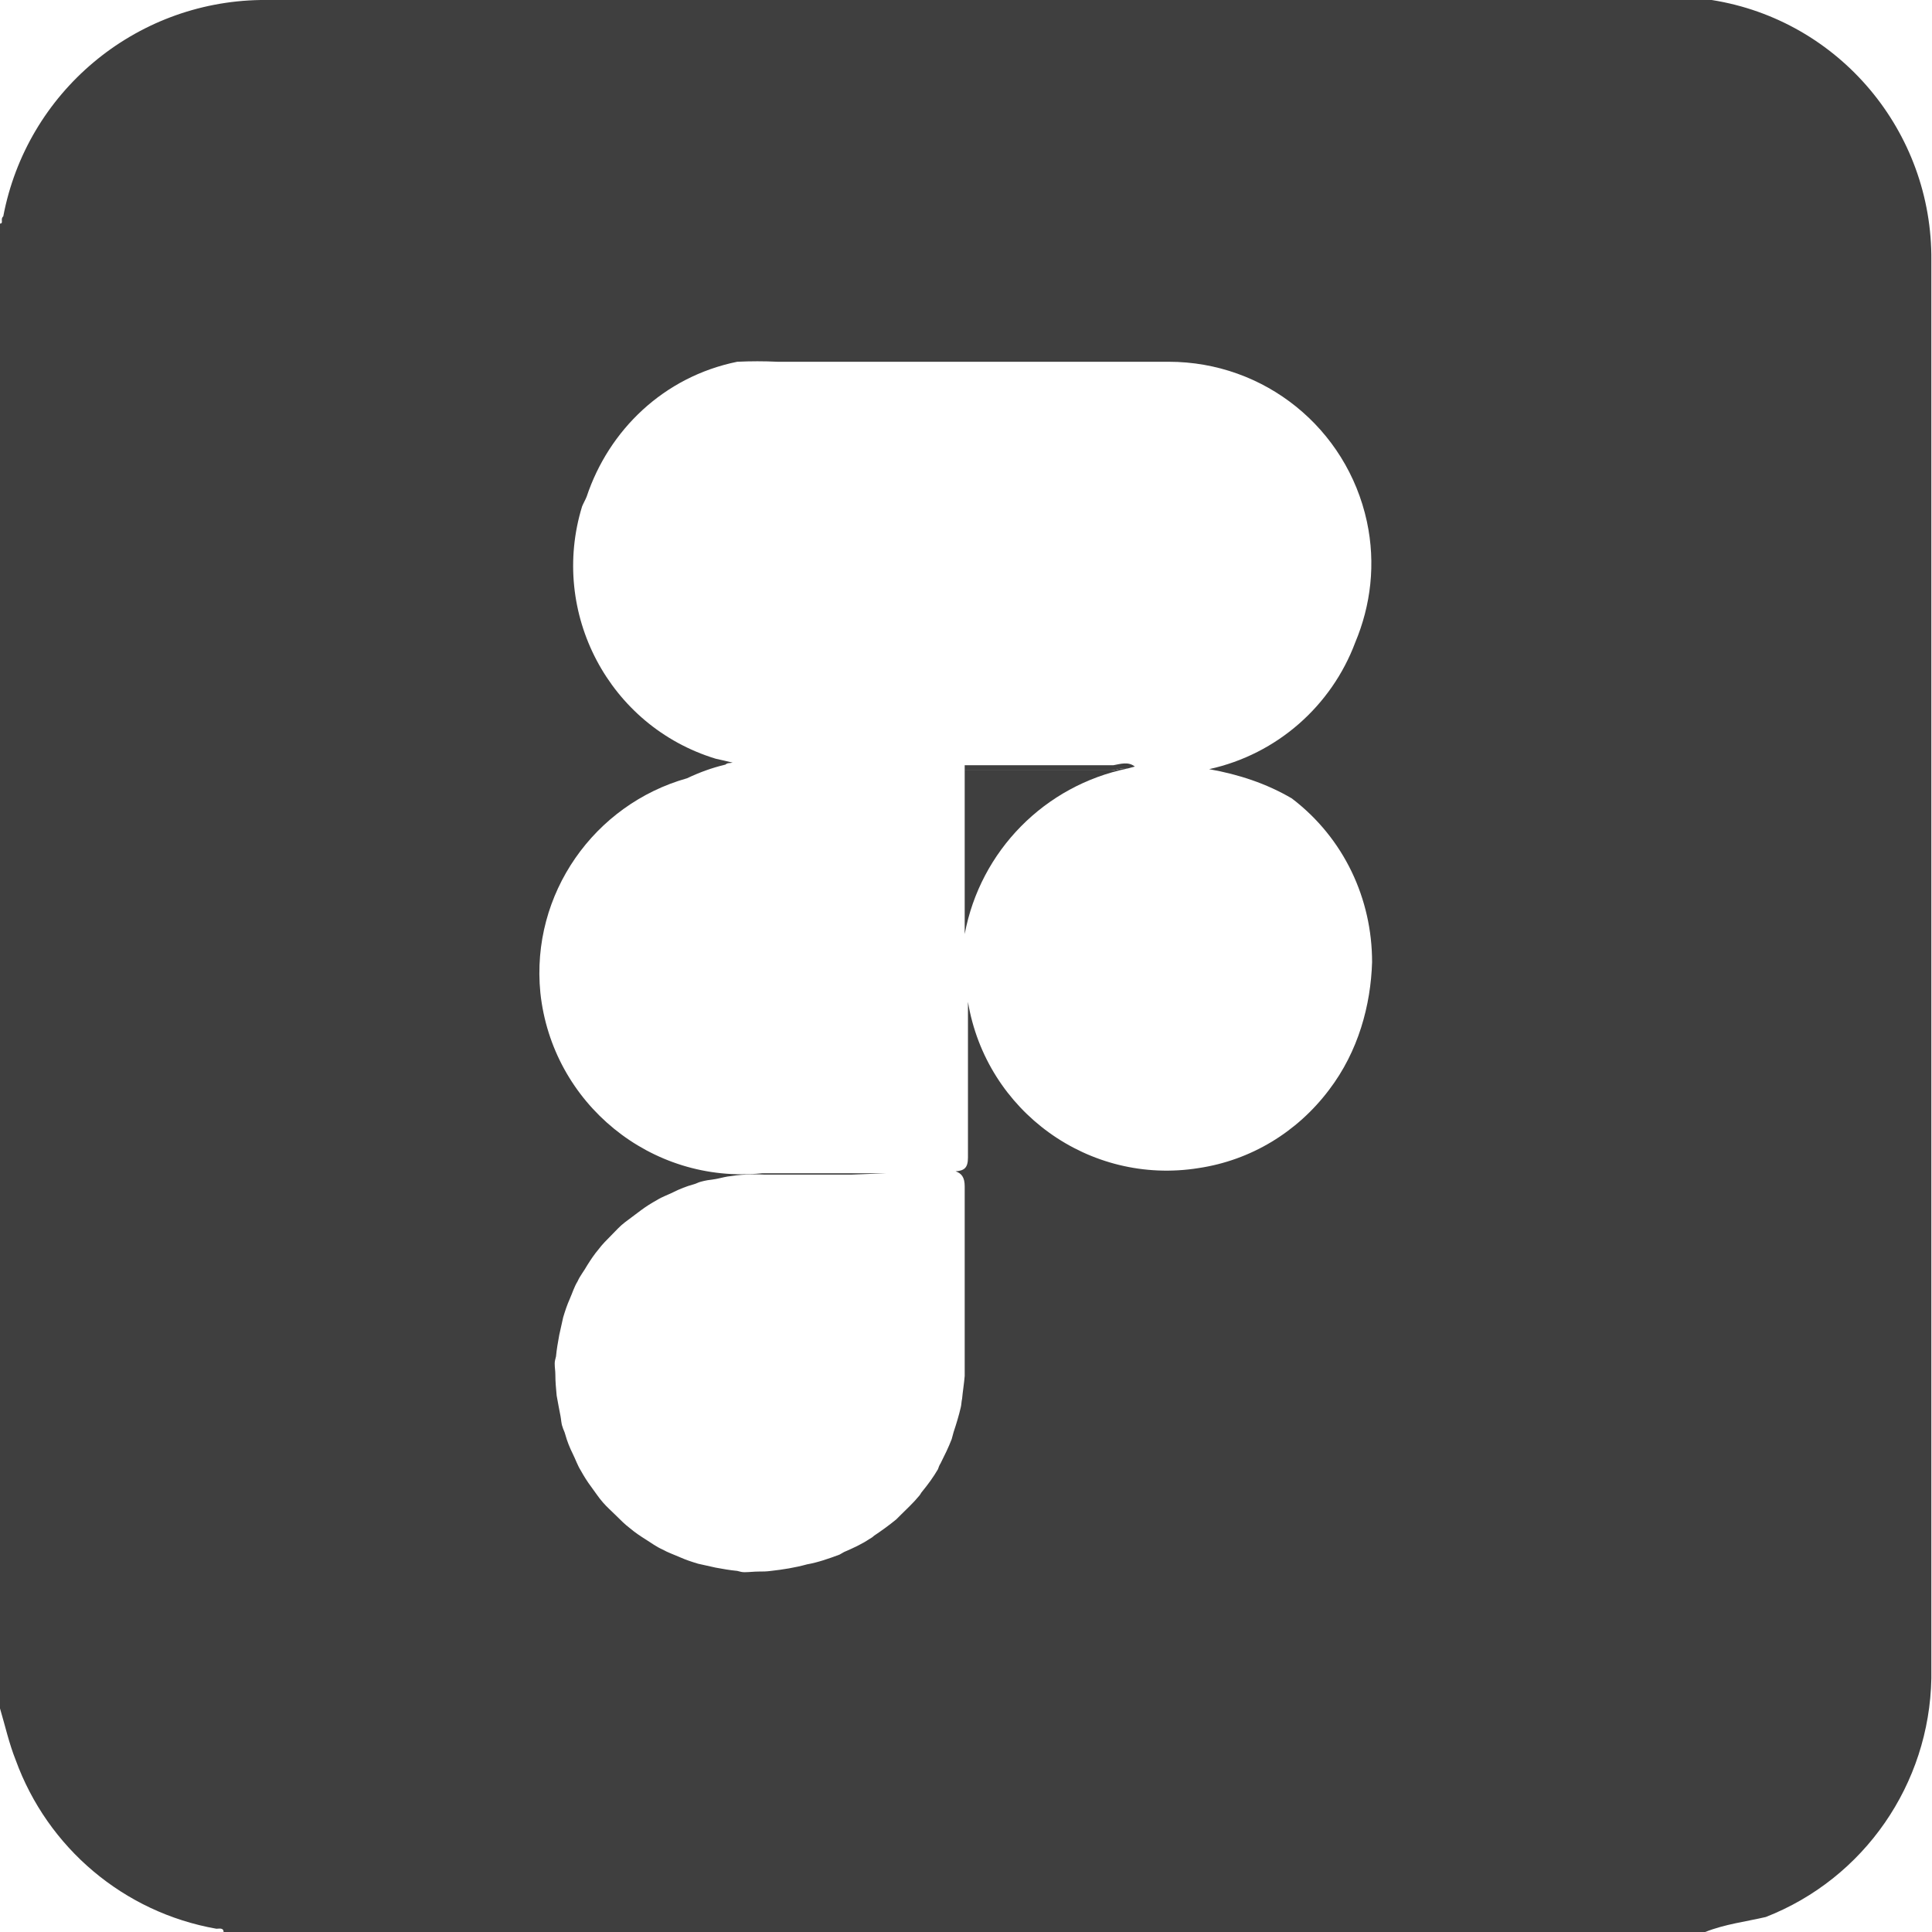
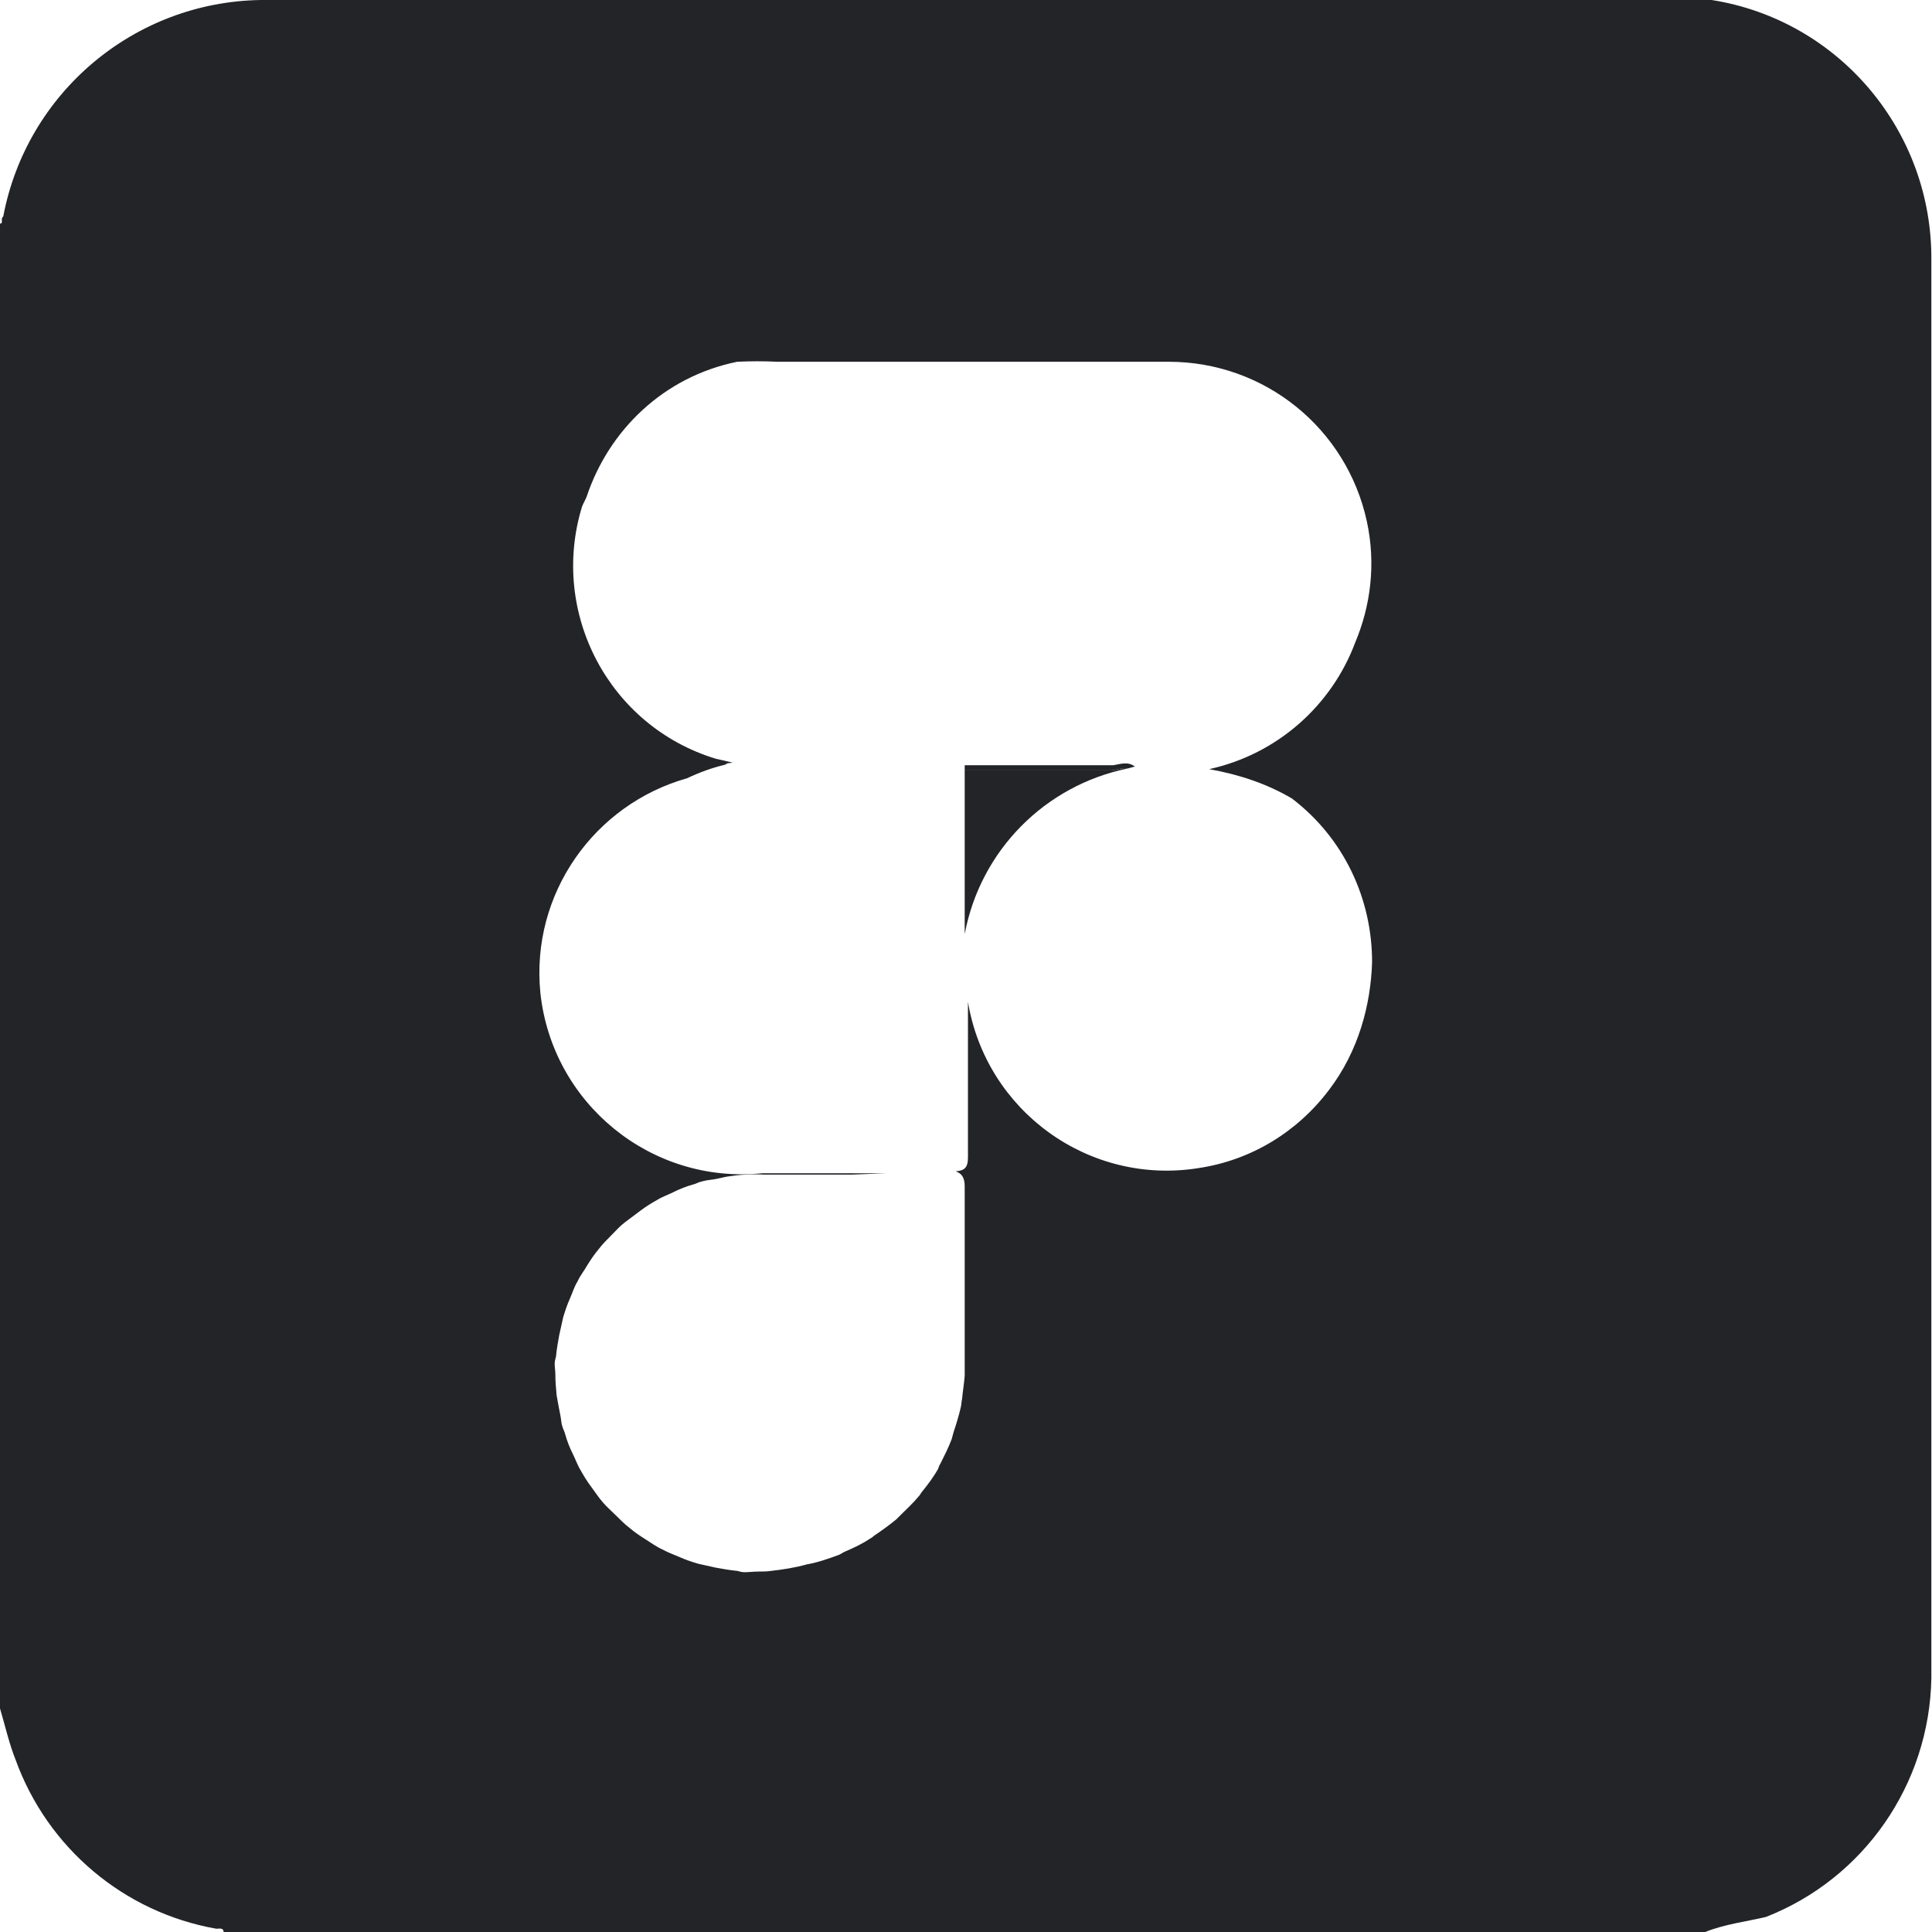
- <svg xmlns="http://www.w3.org/2000/svg" version="1.1" id="Layer_1" x="0px" y="0px" viewBox="0 0 29.63 29.64" enable-background="new 0 0 29.63 29.64" xml:space="preserve">
+ <svg xmlns="http://www.w3.org/2000/svg" version="1.1" id="Layer_1" x="0px" y="0px" viewBox="0 0 29.63 29.64" enableBackground="new 0 0 29.63 29.64" xml:space="preserve">
  <g>
    <path fill="none" d="M10.39,23.89c-0.09-0.04-0.18-0.07-0.27-0.12C10.21,23.82,10.3,23.85,10.39,23.89z" />
    <path fill="none" d="M9.76,18.57c0.08-0.06,0.16-0.11,0.25-0.16C9.93,18.45,9.85,18.51,9.76,18.57z" />
    <path fill="none" d="M8.55,21.73c-0.02-0.11-0.04-0.21-0.06-0.32C8.5,21.52,8.53,21.63,8.55,21.73z" />
    <path fill="none" d="M9.41,23.26c-0.07-0.07-0.14-0.13-0.2-0.2C9.27,23.12,9.34,23.19,9.41,23.26z" />
    <path fill="none" d="M9.03,22.81c-0.06-0.08-0.11-0.16-0.16-0.25C8.92,22.65,8.97,22.73,9.03,22.81z" />
    <path fill="none" d="M9.88,23.62c-0.08-0.05-0.17-0.11-0.24-0.17C9.71,23.52,9.79,23.57,9.88,23.62z" />
    <path fill="none" d="M8.96,19.41c0.05-0.08,0.11-0.17,0.17-0.24C9.06,19.25,9.01,19.33,8.96,19.41z" />
    <path fill="none" d="M9.32,18.95c0.07-0.07,0.13-0.14,0.21-0.2C9.45,18.81,9.39,18.88,9.32,18.95z" />
    <path fill="none" d="M8.69,19.93c0.04-0.09,0.07-0.19,0.12-0.27C8.76,19.75,8.73,19.84,8.69,19.93z" />
    <path fill="none" d="M8.46,20.93c0,0.06,0.01,0.11,0.01,0.17c0-0.09,0-0.19,0.01-0.28C8.48,20.85,8.47,20.89,8.46,20.93z" />
    <path fill="none" d="M8.74,22.31c-0.05-0.1-0.09-0.2-0.12-0.31C8.65,22.11,8.7,22.21,8.74,22.31z" />
    <path fill="none" d="M14.42,22.45c-0.02,0.03-0.03,0.06-0.04,0.09C14.39,22.51,14.41,22.48,14.42,22.45z" />
    <path fill="none" d="M14.14,22.88c-0.02,0.02-0.03,0.05-0.05,0.07C14.11,22.93,14.12,22.9,14.14,22.88z" />
    <path fill="none" d="M14.76,21.46c-0.01,0.04-0.01,0.09-0.02,0.13C14.75,21.55,14.75,21.5,14.76,21.46z" />
    <path fill="none" d="M14.63,21.97c-0.01,0.04-0.02,0.07-0.03,0.11C14.61,22.05,14.62,22.01,14.63,21.97z" />
    <path fill="none" d="M10.95,24.05c-0.09-0.02-0.18-0.04-0.27-0.06C10.77,24.02,10.86,24.03,10.95,24.05z" />
    <path fill="none" d="M13.8,23.25c-0.02,0.02-0.04,0.04-0.06,0.06C13.76,23.29,13.77,23.27,13.8,23.25z" />
    <path fill="none" d="M12.36,24c-0.18,0.05-0.37,0.08-0.55,0.1C11.99,24.08,12.18,24.05,12.36,24z" />
    <path fill="none" d="M13.39,23.56c-0.02,0.02-0.05,0.04-0.07,0.05C13.35,23.6,13.37,23.58,13.39,23.56z" />
    <path fill="none" d="M11.39,24.11c0.07,0,0.15-0.01,0.22-0.01c-0.11,0-0.22,0-0.33-0.01C11.32,24.1,11.35,24.11,11.39,24.11z" />
    <path fill="none" d="M12.93,23.81c-0.02,0.01-0.05,0.03-0.07,0.04C12.89,23.84,12.91,23.82,12.93,23.81z" />
    <path fill="none" d="M8.53,20.49c0.02-0.09,0.04-0.18,0.06-0.27C8.56,20.3,8.54,20.39,8.53,20.49z" />
    <path fill="none" d="M10.9,18.07c0.06-0.01,0.13-0.03,0.19-0.04C11.03,18.04,10.96,18.06,10.9,18.07z" />
    <path fill="none" d="M11.31,11.74c-0.04-0.03-0.09-0.04-0.13-0.06c-0.04,0-0.07,0-0.11,0.03c-0.21,0.05-0.41,0.12-0.59,0.21   c0.17-0.05,0.34-0.09,0.52-0.11C11.12,11.79,11.23,11.81,11.31,11.74z" />
    <path fill="none" d="M11.21,5.62c0.21-0.01,0.41-0.01,0.62,0h6c1.72,0,3.11,1.39,3.11,3.11c0,0.39-0.07,0.76-0.21,1.1   c0.24-0.57,0.32-1.21,0.18-1.86c-0.31-1.43-1.58-2.46-3.04-2.45h-6c-0.21-0.01-0.41-0.01-0.62,0c-1.13,0.23-1.97,1.05-2.31,2.07   C9.31,6.59,10.16,5.84,11.21,5.62z" />
    <path fill="none" d="M18.39,11.79c0.5,0.1,0.98,0.29,1.39,0.59c0.77,0.58,1.18,1.46,1.22,2.35c0.01-0.97-0.43-1.91-1.23-2.51   c-0.39-0.24-0.82-0.38-1.27-0.45c0,0-0.01,0-0.01,0L18.39,11.79z" />
    <path fill="none" d="M13.52,17.98L13,18h1.55c0.2,0,0.25,0.06,0.25,0.26c0-0.02,0-0.04,0-0.06c0-0.14-0.05-0.2-0.14-0.23   c-0.02,0-0.02,0.01-0.04,0.01C14.25,17.98,13.88,17.98,13.52,17.98z" />
    <path fill="none" d="M10.27,18.28c0.1-0.05,0.2-0.09,0.31-0.12C10.47,18.19,10.37,18.23,10.27,18.28z" />
-     <path fill="#3F3F3F" d="M26.26,0c-0.22-0.02-0.43-0.02-0.65,0H4C2.06,0.03,0.41,1.42,0.05,3.32C0,3.36,0.06,3.43,0,3.43v22.78   c0.08,0.27,0.14,0.54,0.24,0.79c0.49,1.35,1.66,2.34,3.08,2.59c0.04,0,0.11-0.02,0.11,0.05h22.73c0.3-0.12,0.63-0.16,0.93-0.23   c1.51-0.59,2.51-2.04,2.54-3.66c0-7.25,0-14.5,0-21.75C29.65,2.02,28.22,0.31,26.26,0z M20.39,16.72c-0.49,0.65-1.2,1.08-2,1.2   c-1.68,0.27-3.26-0.87-3.54-2.55v0.21c0,0.73,0,1.45,0,2.18c0,0.16-0.06,0.2-0.19,0.21c0.09,0.03,0.14,0.09,0.14,0.23   c0,0.02,0,0.04,0,0.06c0,0.93,0,1.86,0,2.79c0,0.02,0,0.04,0,0.06c-0.01,0.12-0.03,0.24-0.04,0.35c-0.01,0.04-0.01,0.09-0.02,0.13   c-0.03,0.13-0.07,0.26-0.11,0.38c-0.01,0.04-0.02,0.07-0.03,0.11c-0.05,0.13-0.11,0.25-0.17,0.37c-0.02,0.03-0.03,0.06-0.04,0.09   c-0.07,0.12-0.15,0.23-0.24,0.34c-0.02,0.02-0.03,0.05-0.05,0.07c-0.09,0.11-0.19,0.2-0.29,0.3c-0.02,0.02-0.04,0.04-0.06,0.06   c-0.11,0.09-0.22,0.17-0.34,0.25c-0.02,0.02-0.05,0.04-0.07,0.05c-0.12,0.08-0.25,0.14-0.39,0.2c-0.02,0.01-0.05,0.03-0.07,0.04   c-0.16,0.06-0.33,0.12-0.5,0.15c-0.18,0.05-0.37,0.08-0.55,0.1c-0.07,0.01-0.13,0.01-0.19,0.01c-0.07,0-0.15,0.01-0.22,0.01   c-0.04,0-0.07-0.01-0.11-0.02c-0.11-0.01-0.22-0.03-0.33-0.05c-0.09-0.02-0.18-0.04-0.27-0.06c-0.1-0.03-0.19-0.06-0.28-0.1   c-0.09-0.04-0.18-0.07-0.27-0.12c-0.09-0.04-0.17-0.1-0.25-0.15c-0.08-0.05-0.17-0.11-0.24-0.17c-0.08-0.06-0.15-0.13-0.22-0.2   c-0.07-0.07-0.14-0.13-0.2-0.2c-0.07-0.08-0.12-0.16-0.18-0.24c-0.06-0.08-0.11-0.16-0.16-0.25c-0.05-0.08-0.08-0.17-0.12-0.25   c-0.05-0.1-0.09-0.2-0.12-0.31c-0.01-0.04-0.03-0.07-0.04-0.11c-0.02-0.05-0.02-0.11-0.03-0.16c-0.02-0.1-0.04-0.21-0.06-0.32   c-0.01-0.11-0.02-0.21-0.02-0.32c0-0.06-0.01-0.11-0.01-0.17c0-0.04,0.01-0.07,0.02-0.11c0.01-0.11,0.03-0.22,0.05-0.33   c0.02-0.09,0.04-0.18,0.06-0.27c0.03-0.1,0.06-0.19,0.1-0.28c0.04-0.09,0.07-0.19,0.12-0.27c0.04-0.09,0.1-0.16,0.15-0.25   c0.05-0.08,0.11-0.17,0.17-0.24c0.06-0.08,0.13-0.15,0.2-0.22c0.07-0.07,0.13-0.14,0.21-0.2c0.08-0.06,0.16-0.12,0.24-0.18   c0.08-0.06,0.16-0.11,0.25-0.16c0.08-0.05,0.17-0.08,0.25-0.12c0.1-0.05,0.2-0.09,0.31-0.12c0.04-0.01,0.07-0.03,0.11-0.04   c0.07-0.02,0.14-0.03,0.22-0.04c0.06-0.01,0.13-0.03,0.19-0.04c0.19-0.03,0.37-0.04,0.56-0.03c0.45,0,0.9,0,1.35,0l0.52-0.02   c-0.63,0-1.26,0-1.9,0c-1.7,0.17-3.22-1.07-3.4-2.77c-0.15-1.52,0.83-2.89,2.25-3.29c0.19-0.09,0.38-0.16,0.59-0.21   c0.03-0.03,0.07-0.02,0.11-0.03c-0.08-0.02-0.17-0.04-0.26-0.06c-1.64-0.5-2.55-2.24-2.05-3.87c0.02-0.05,0.05-0.1,0.07-0.15   c0.34-1.02,1.18-1.84,2.31-2.07c0.21-0.01,0.41-0.01,0.62,0h6c1.47,0,2.73,1.02,3.04,2.45c0.14,0.65,0.06,1.29-0.18,1.86   c-0.36,0.96-1.19,1.71-2.24,1.94c0.45,0.08,0.88,0.22,1.27,0.45c0.8,0.61,1.23,1.54,1.23,2.51C21.03,15.42,20.84,16.13,20.39,16.72   z" />
-     <path fill="#3F3F3F" d="M17.04,11.82c-0.75,0-1.49,0-2.24,0v2.51c0.24-1.28,1.23-2.28,2.5-2.54   C17.21,11.77,17.12,11.82,17.04,11.82z" />
-     <path fill="#3F3F3F" d="M17.08,11.74c-0.76,0-1.52,0-2.28,0v0.08c0.75,0,1.49,0,2.24,0c0.08,0,0.17-0.05,0.26-0.03   c0.04-0.01,0.07-0.02,0.11-0.03C17.31,11.68,17.19,11.72,17.08,11.74z" />
+     <path fill="#222428" d="M26.26,0c-0.22-0.02-0.43-0.02-0.65,0H4C2.06,0.03,0.41,1.42,0.05,3.32C0,3.36,0.06,3.43,0,3.43v22.78   c0.08,0.27,0.14,0.54,0.24,0.79c0.49,1.35,1.66,2.34,3.08,2.59c0.04,0,0.11-0.02,0.11,0.05h22.73c0.3-0.12,0.63-0.16,0.93-0.23   c1.51-0.59,2.51-2.04,2.54-3.66c0-7.25,0-14.5,0-21.75C29.65,2.02,28.22,0.31,26.26,0z M20.39,16.72c-0.49,0.65-1.2,1.08-2,1.2   c-1.68,0.27-3.26-0.87-3.54-2.55v0.21c0,0.73,0,1.45,0,2.18c0,0.16-0.06,0.2-0.19,0.21c0.09,0.03,0.14,0.09,0.14,0.23   c0,0.02,0,0.04,0,0.06c0,0.93,0,1.86,0,2.79c0,0.02,0,0.04,0,0.06c-0.01,0.12-0.03,0.24-0.04,0.35c-0.01,0.04-0.01,0.09-0.02,0.13   c-0.03,0.13-0.07,0.26-0.11,0.38c-0.01,0.04-0.02,0.07-0.03,0.11c-0.05,0.13-0.11,0.25-0.17,0.37c-0.02,0.03-0.03,0.06-0.04,0.09   c-0.07,0.12-0.15,0.23-0.24,0.34c-0.02,0.02-0.03,0.05-0.05,0.07c-0.09,0.11-0.19,0.2-0.29,0.3c-0.02,0.02-0.04,0.04-0.06,0.06   c-0.11,0.09-0.22,0.17-0.34,0.25c-0.02,0.02-0.05,0.04-0.07,0.05c-0.12,0.08-0.25,0.14-0.39,0.2c-0.02,0.01-0.05,0.03-0.07,0.04   c-0.16,0.06-0.33,0.12-0.5,0.15c-0.18,0.05-0.37,0.08-0.55,0.1c-0.07,0.01-0.13,0.01-0.19,0.01c-0.07,0-0.15,0.01-0.22,0.01   c-0.04,0-0.07-0.01-0.11-0.02c-0.11-0.01-0.22-0.03-0.33-0.05c-0.09-0.02-0.18-0.04-0.27-0.06c-0.1-0.03-0.19-0.06-0.28-0.1   c-0.09-0.04-0.18-0.07-0.27-0.12c-0.09-0.04-0.17-0.1-0.25-0.15c-0.08-0.05-0.17-0.11-0.24-0.17c-0.08-0.06-0.15-0.13-0.22-0.2   c-0.07-0.07-0.14-0.13-0.2-0.2c-0.07-0.08-0.12-0.16-0.18-0.24c-0.06-0.08-0.11-0.16-0.16-0.25c-0.05-0.08-0.08-0.17-0.12-0.25   c-0.05-0.1-0.09-0.2-0.12-0.31c-0.01-0.04-0.03-0.07-0.04-0.11c-0.02-0.05-0.02-0.11-0.03-0.16c-0.02-0.1-0.04-0.21-0.06-0.32   c-0.01-0.11-0.02-0.21-0.02-0.32c0-0.06-0.01-0.11-0.01-0.17c0-0.04,0.01-0.07,0.02-0.11c0.01-0.11,0.03-0.22,0.05-0.33   c0.02-0.09,0.04-0.18,0.06-0.27c0.03-0.1,0.06-0.19,0.1-0.28c0.04-0.09,0.07-0.19,0.12-0.27c0.04-0.09,0.1-0.16,0.15-0.25   c0.05-0.08,0.11-0.17,0.17-0.24c0.06-0.08,0.13-0.15,0.2-0.22c0.07-0.07,0.13-0.14,0.21-0.2c0.08-0.06,0.16-0.12,0.24-0.18   c0.08-0.06,0.16-0.11,0.25-0.16c0.08-0.05,0.17-0.08,0.25-0.12c0.1-0.05,0.2-0.09,0.31-0.12c0.04-0.01,0.07-0.03,0.11-0.04   c0.07-0.02,0.14-0.03,0.22-0.04c0.06-0.01,0.13-0.03,0.19-0.04c0.19-0.03,0.37-0.04,0.56-0.03c0.45,0,0.9,0,1.35,0l0.52-0.02   c-0.63,0-1.26,0-1.9,0c-1.7,0.17-3.22-1.07-3.4-2.77c-0.15-1.52,0.83-2.89,2.25-3.29c0.19-0.09,0.38-0.16,0.59-0.21   c0.03-0.03,0.07-0.02,0.11-0.03c-0.08-0.02-0.17-0.04-0.26-0.06c-1.64-0.5-2.55-2.24-2.05-3.87c0.02-0.05,0.05-0.1,0.07-0.15   c0.34-1.02,1.18-1.84,2.31-2.07c0.21-0.01,0.41-0.01,0.62,0h6c1.47,0,2.73,1.02,3.04,2.45c0.14,0.65,0.06,1.29-0.18,1.86   c-0.36,0.96-1.19,1.71-2.24,1.94c0.45,0.08,0.88,0.22,1.27,0.45c0.8,0.61,1.23,1.54,1.23,2.51C21.03,15.42,20.84,16.13,20.39,16.72   z" />
+     <path fill="#222428" d="M17.04,11.82c-0.75,0-1.49,0-2.24,0v2.51c0.24-1.28,1.23-2.28,2.5-2.54   C17.21,11.77,17.12,11.82,17.04,11.82z" />
+     <path fill="#222428" d="M17.08,11.74c-0.76,0-1.52,0-2.28,0v0.08c0.75,0,1.49,0,2.24,0c0.08,0,0.17-0.05,0.26-0.03   c0.04-0.01,0.07-0.02,0.11-0.03C17.31,11.68,17.19,11.72,17.08,11.74z" />
  </g>
</svg>
